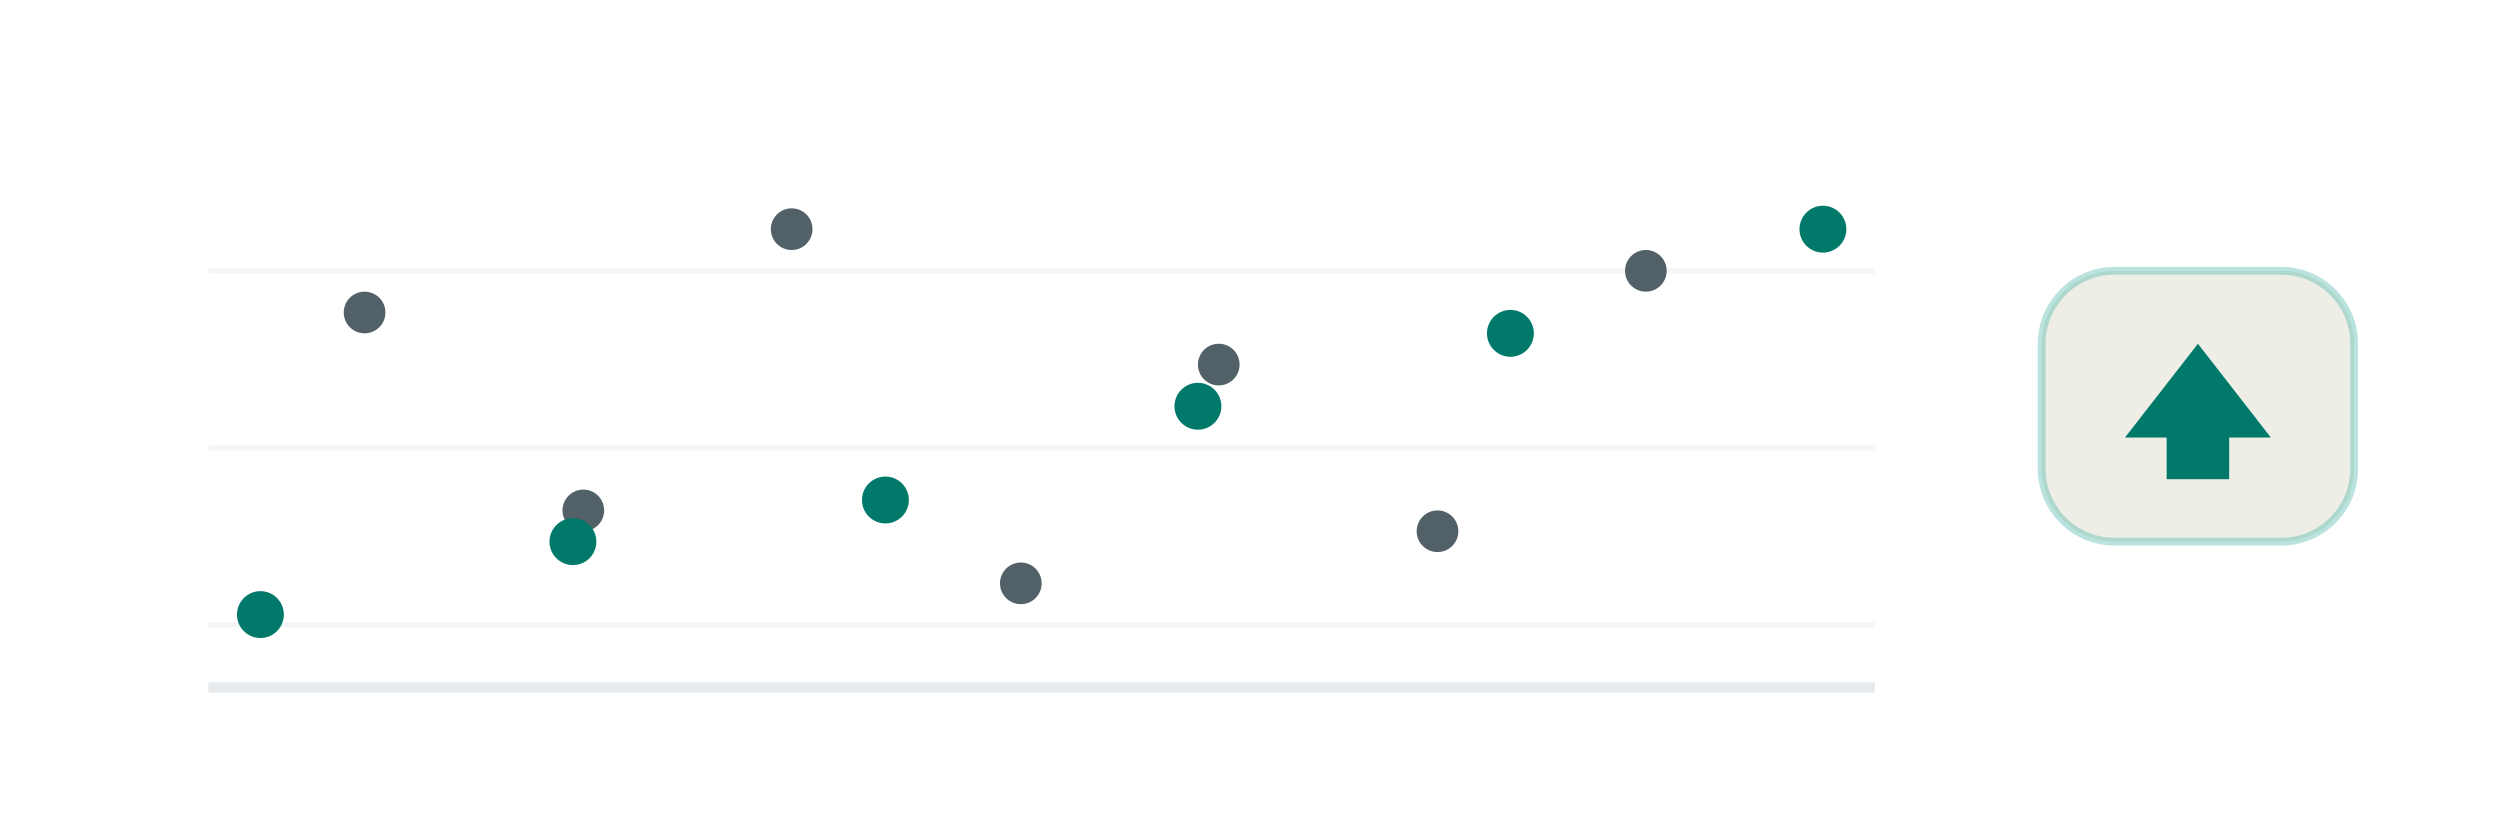
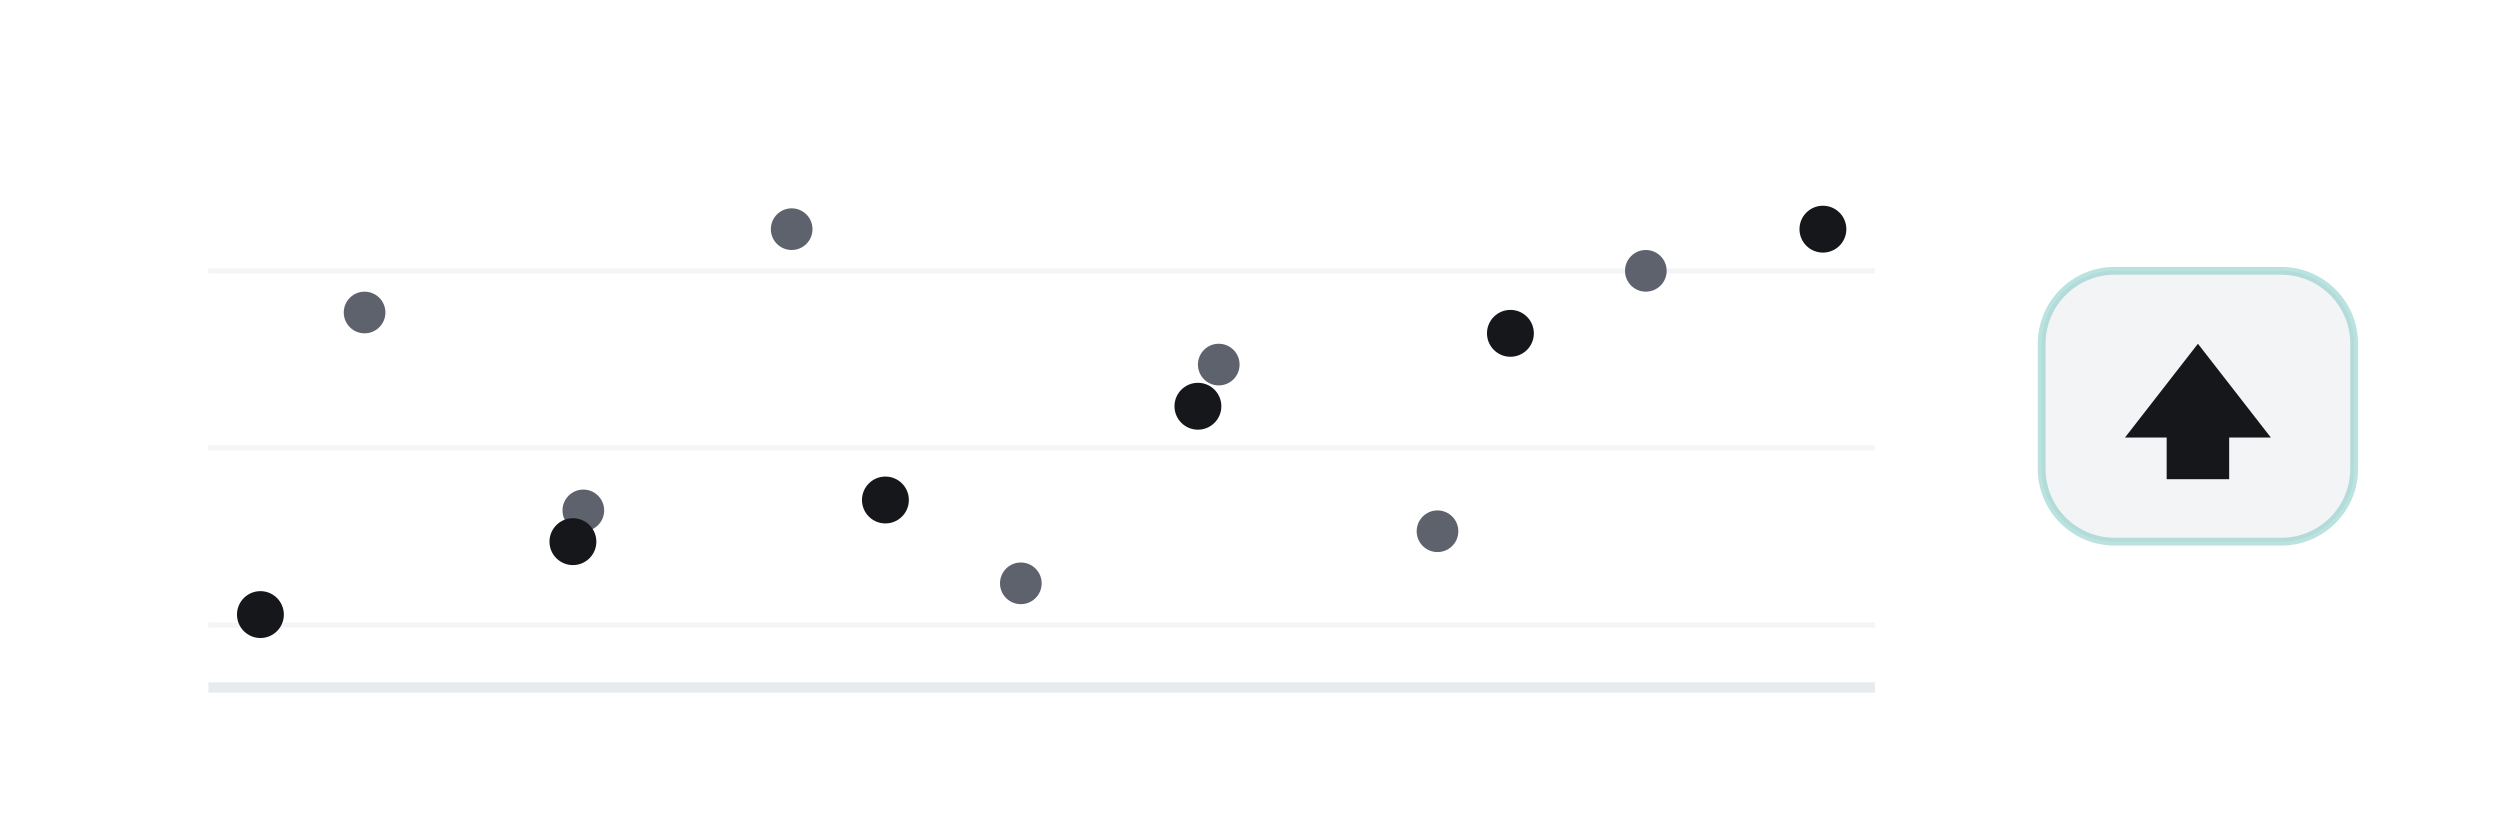
<svg xmlns="http://www.w3.org/2000/svg" viewBox="0 0 480 160" fill="none" role="img" aria-label="Scattered raw data points resolve into a clean rising trend and a result">
  <style>
    .biAxis { stroke: rgba(143,155,168,0.20); stroke-width: 2; }
    .biGrid { stroke: rgba(143,155,168,0.10); stroke-width: 1; }
    .biScatter { will-change: opacity; animation: biScatterOut 5s ease-in-out infinite; }
-     .biTrend { stroke: #00796b; stroke-width: 3; fill: none; stroke-linecap: round; stroke-linejoin: round; stroke-dasharray: 315; stroke-dashoffset: 315; animation: biTrendDraw 5s ease-in-out infinite; }
+     .biTrend { stroke: #16171b; stroke-width: 3; fill: none; stroke-linecap: round; stroke-linejoin: round; stroke-dasharray: 315; stroke-dashoffset: 315; animation: biTrendDraw 5s ease-in-out infinite; }
    .biNode { will-change: opacity; animation: biNodeIn 5s ease-in-out infinite; }
    .biVerdict { will-change: opacity, transform; animation: biVerdictIn 5s ease-in-out infinite; }
-     .biSweep { stroke: #1c242b; stroke-width: 3; fill: none; stroke-linecap: round; stroke-dasharray: 12 330; opacity: 0; animation: biSweepMove 2.4s linear infinite, biSweepOn 5s ease-in-out infinite; }
+     .biSweep { stroke: #16171b; stroke-width: 3; fill: none; stroke-linecap: round; stroke-dasharray: 12 330; opacity: 0; animation: biSweepMove 2.4s linear infinite, biSweepOn 5s ease-in-out infinite; }
    .biN0 { animation-delay: 0s; } .biN1 { animation-delay: 0.12s; } .biN2 { animation-delay: 0.24s; }
    .biN3 { animation-delay: 0.36s; } .biN4 { animation-delay: 0.48s; } .biN5 { animation-delay: 0.6s; }

    @keyframes biScatterOut { 0%, 26% { opacity: 0.9; } 44%, 100% { opacity: 0; } }
    @keyframes biTrendDraw { 0%, 28% { stroke-dashoffset: 315; } 54%, 100% { stroke-dashoffset: 0; } }
    @keyframes biNodeIn { 0%, 34% { opacity: 0; } 52%, 100% { opacity: 1; } }
    @keyframes biVerdictIn { 0%, 56% { opacity: 0; transform: translateX(-6px); } 70%, 100% { opacity: 1; transform: translateX(0); } }
    @keyframes biSweepMove { from { stroke-dashoffset: 0; } to { stroke-dashoffset: -342; } }
    @keyframes biSweepOn { 0%, 54% { opacity: 0; } 62%, 100% { opacity: 0.65; } }

    @media (prefers-reduced-motion: reduce) {
      .biScatter { animation: none !important; opacity: 0 !important; }
      .biTrend { animation: none !important; stroke-dashoffset: 0 !important; }
      .biNode { animation: none !important; opacity: 1 !important; }
      .biVerdict { animation: none !important; opacity: 1 !important; transform: none !important; }
      .biSweep { animation: none !important; opacity: 0 !important; }
    }
  </style>
  <line class="biGrid" x1="40" y1="52" x2="360" y2="52" />
  <line class="biGrid" x1="40" y1="86" x2="360" y2="86" />
  <line class="biGrid" x1="40" y1="120" x2="360" y2="120" />
  <line class="biAxis" x1="40" y1="132" x2="360" y2="132" />
-   <g fill="#526067">
+   <g fill="#5d626c">
    <circle class="biScatter" cx="70" cy="60" r="4" />
    <circle class="biScatter" cx="112" cy="98" r="4" />
    <circle class="biScatter" cx="152" cy="44" r="4" />
    <circle class="biScatter" cx="196" cy="112" r="4" />
    <circle class="biScatter" cx="234" cy="70" r="4" />
    <circle class="biScatter" cx="276" cy="102" r="4" />
    <circle class="biScatter" cx="316" cy="52" r="4" />
  </g>
  <path class="biTrend" d="M50 118 L110 104 L170 96 L230 78 L290 64 L350 44" />
  <path class="biSweep" d="M50 118 L110 104 L170 96 L230 78 L290 64 L350 44" />
-   <circle class="biNode biN0" cx="50" cy="118" r="4.5" fill="#00796b" />
-   <circle class="biNode biN1" cx="110" cy="104" r="4.5" fill="#00796b" />
-   <circle class="biNode biN2" cx="170" cy="96" r="4.5" fill="#00796b" />
-   <circle class="biNode biN3" cx="230" cy="78" r="4.5" fill="#00796b" />
-   <circle class="biNode biN4" cx="290" cy="64" r="4.5" fill="#00796b" />
-   <circle class="biNode biN5" cx="350" cy="44" r="4.5" fill="#00796b" />
+   <circle class="biNode biN0" cx="50" cy="118" r="4.5" fill="#16171b" />
+   <circle class="biNode biN1" cx="110" cy="104" r="4.5" fill="#16171b" />
+   <circle class="biNode biN2" cx="170" cy="96" r="4.5" fill="#16171b" />
+   <circle class="biNode biN3" cx="230" cy="78" r="4.5" fill="#16171b" />
+   <circle class="biNode biN4" cx="290" cy="64" r="4.5" fill="#16171b" />
+   <circle class="biNode biN5" cx="350" cy="44" r="4.5" fill="#16171b" />
  <g class="biVerdict">
-     <rect x="392" y="52" width="60" height="52" rx="14" fill="#eeeee6" stroke="rgba(38,166,154,0.32)" stroke-width="1.5" />
-     <path d="M422 66 L436 84 L428 84 L428 92 L416 92 L416 84 L408 84 Z" fill="#00796b" />
+     <rect x="392" y="52" width="60" height="52" rx="14" fill="#f3f4f6" stroke="rgba(38,166,154,0.32)" stroke-width="1.5" />
+     <path d="M422 66 L436 84 L428 84 L428 92 L416 92 L416 84 L408 84 Z" fill="#16171b" />
  </g>
</svg>
